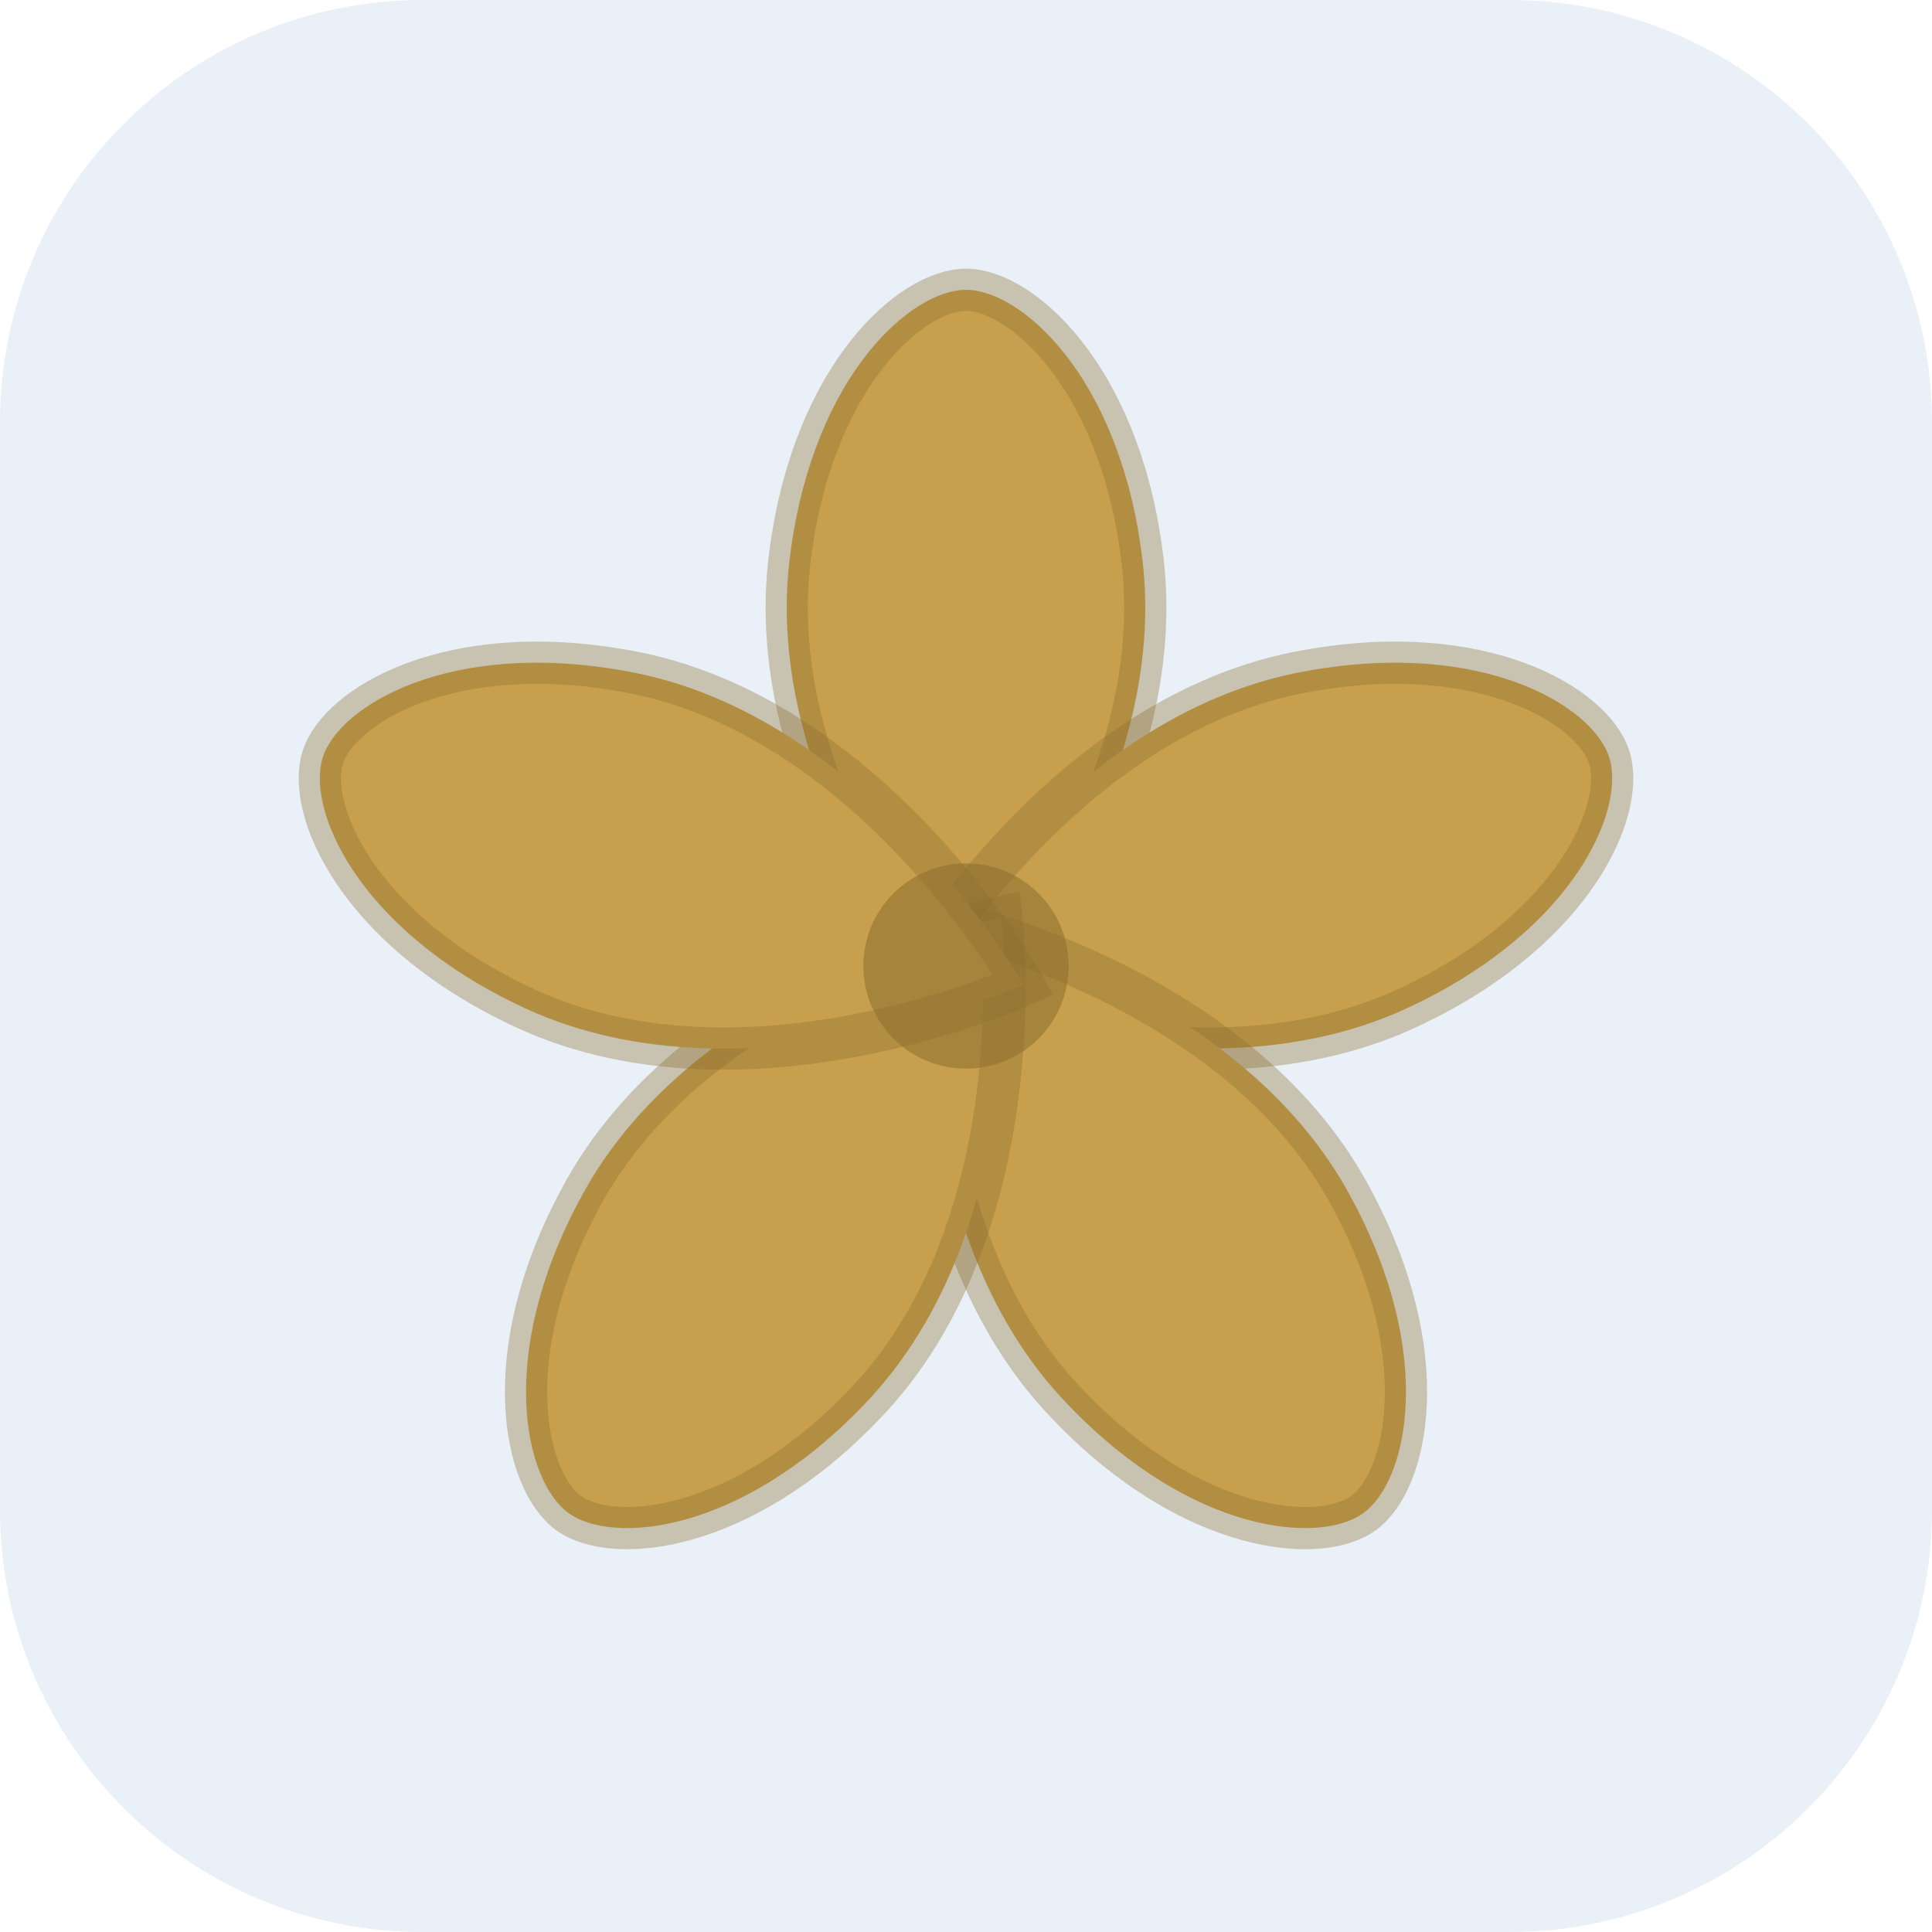
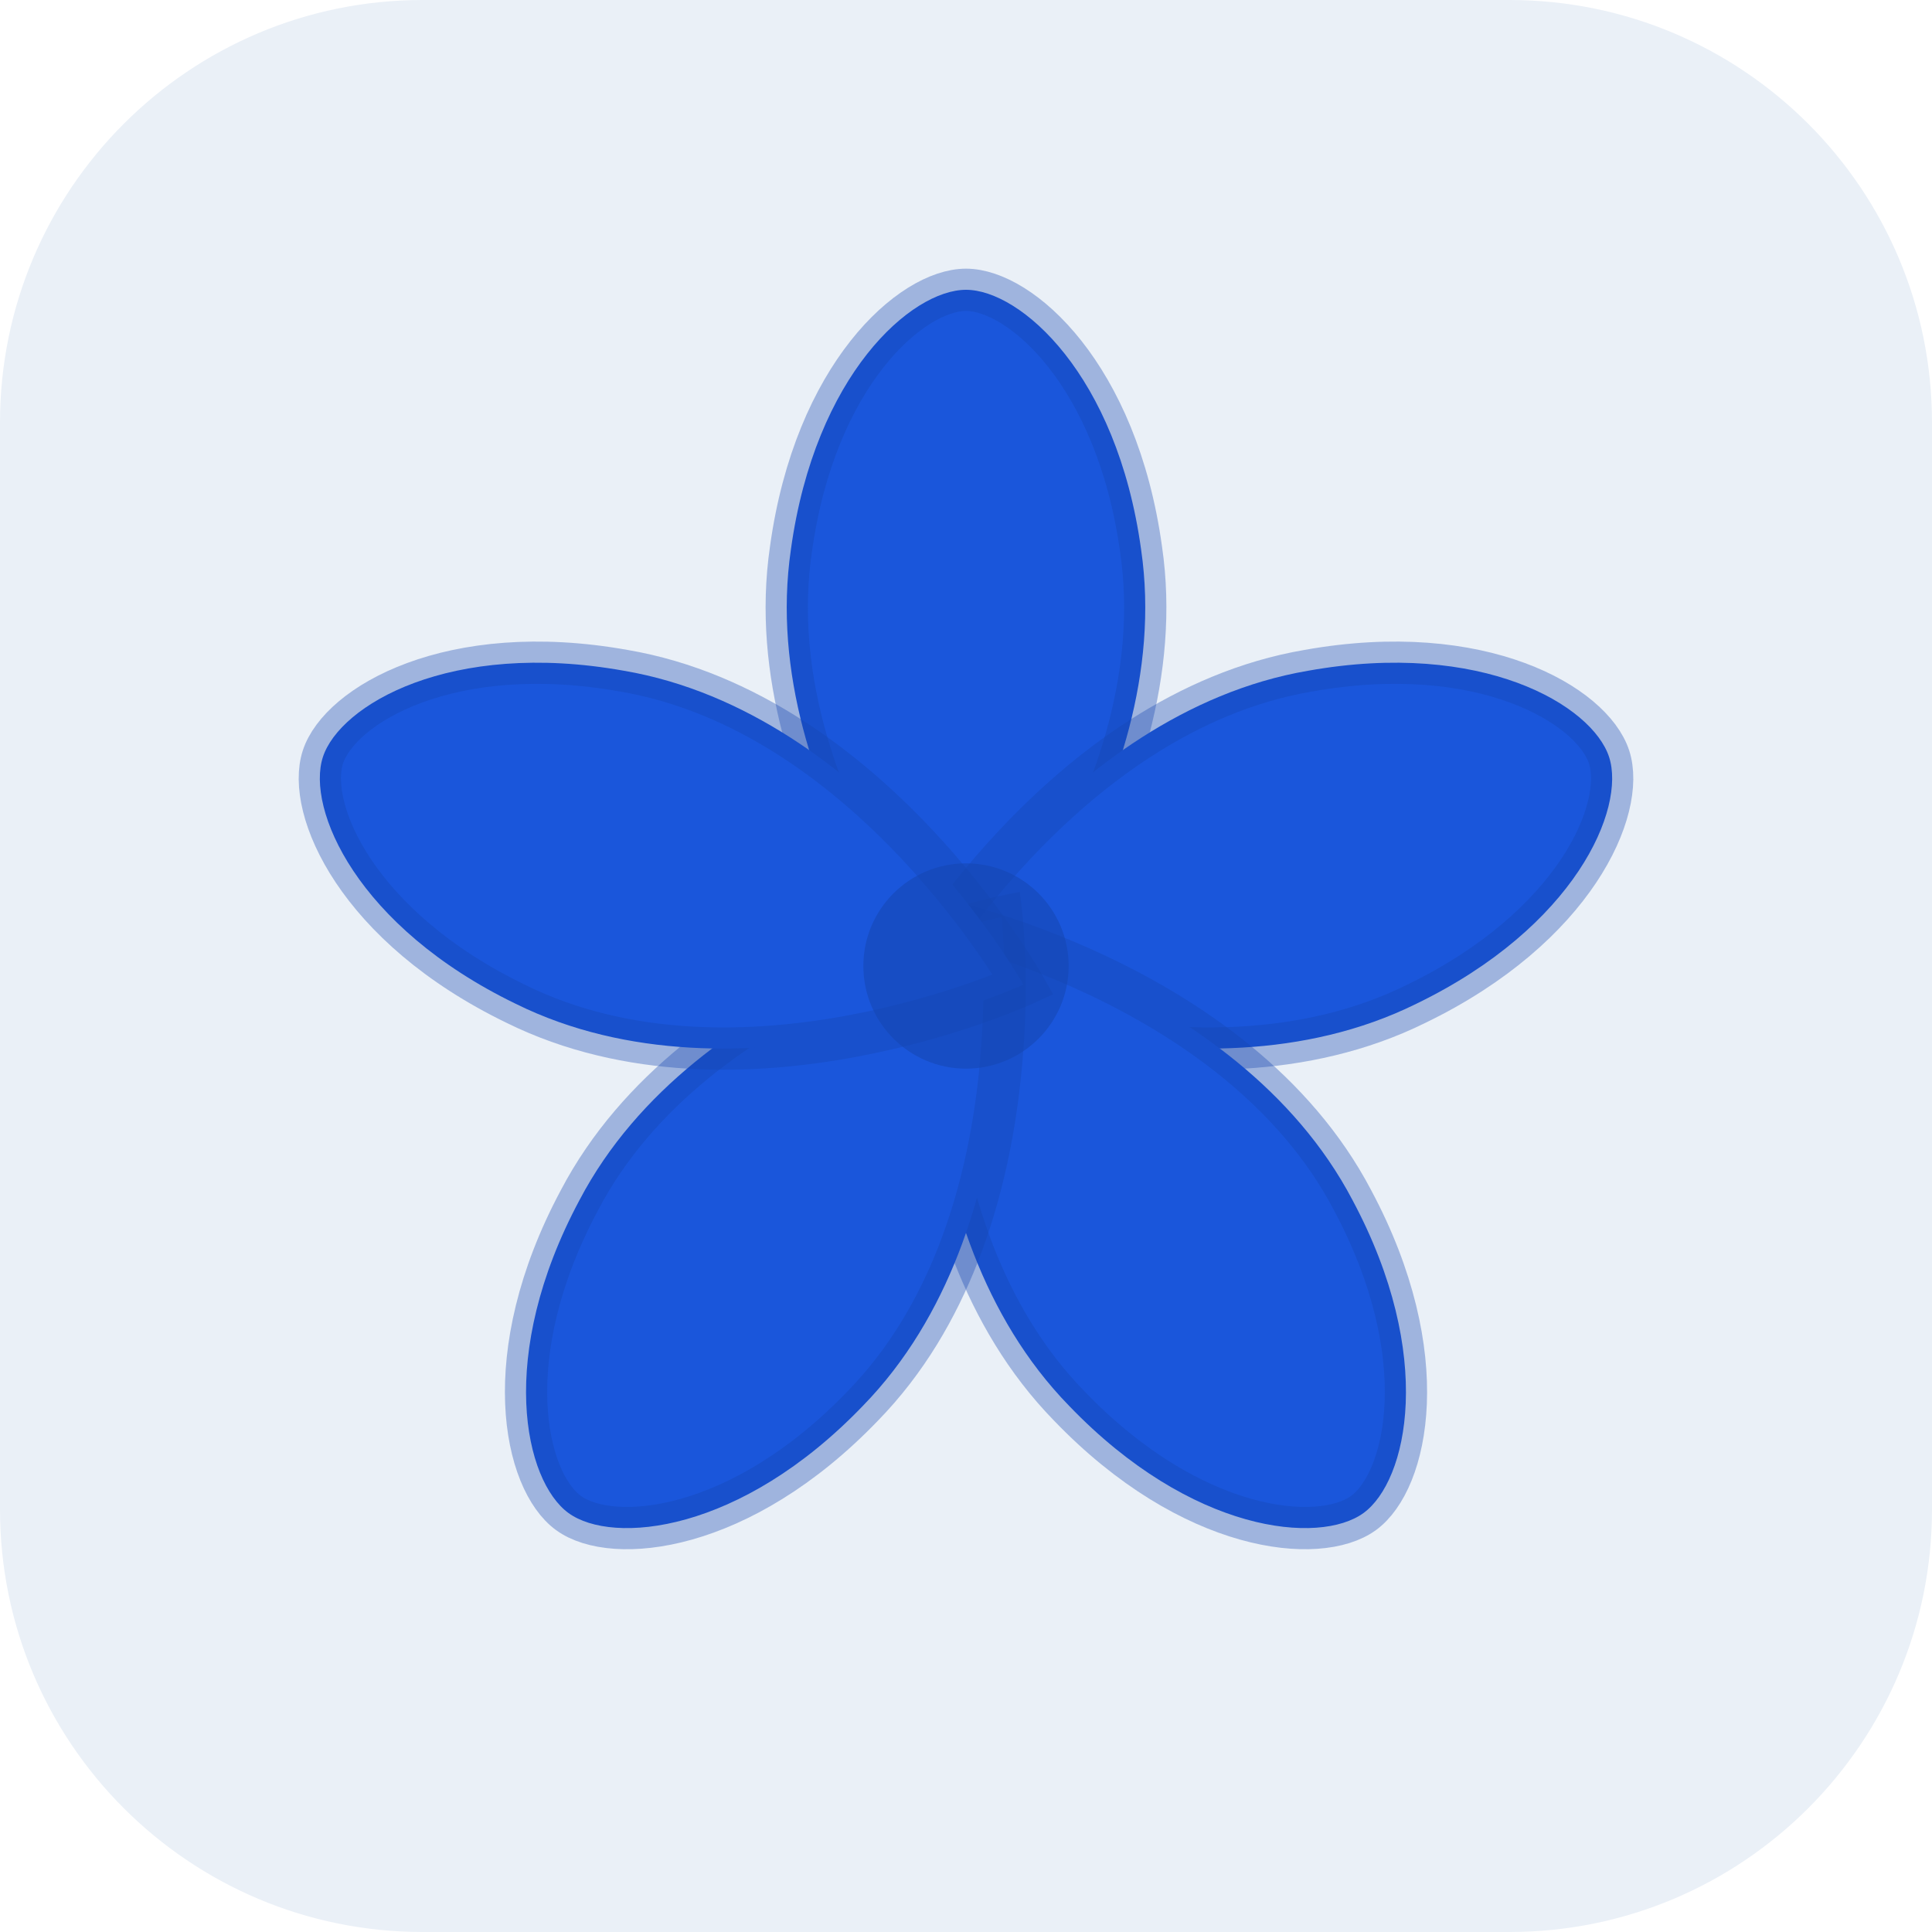
<svg xmlns="http://www.w3.org/2000/svg" viewBox="0 0 64 64" width="64" height="64">
  <rect width="64" height="64" rx="14" fill="#EAF0F7" />
-   <g fill="#C8A04D" stroke="#8A6D2E" stroke-opacity=".35" stroke-width="1.4">
+   <g fill="#1A56DB" stroke="#1546B0" stroke-opacity=".35" stroke-width="1.4">
    <path id="p" d="M32 34c0 0-7-7.6-5.8-15.8C27 12.4 30.2 9.6 32 9.6s5 2.8 5.8 8.6C39 26.4 32 34 32 34Z" />
    <use href="#p" transform="rotate(72 32 32)" />
    <use href="#p" transform="rotate(144 32 32)" />
    <use href="#p" transform="rotate(216 32 32)" />
    <use href="#p" transform="rotate(288 32 32)" />
  </g>
-   <circle cx="32" cy="32" r="3.4" fill="#8A6D2E" fill-opacity=".55" />
+   <circle cx="32" cy="32" r="3.4" fill="#1546B0" fill-opacity=".55" />
</svg>
